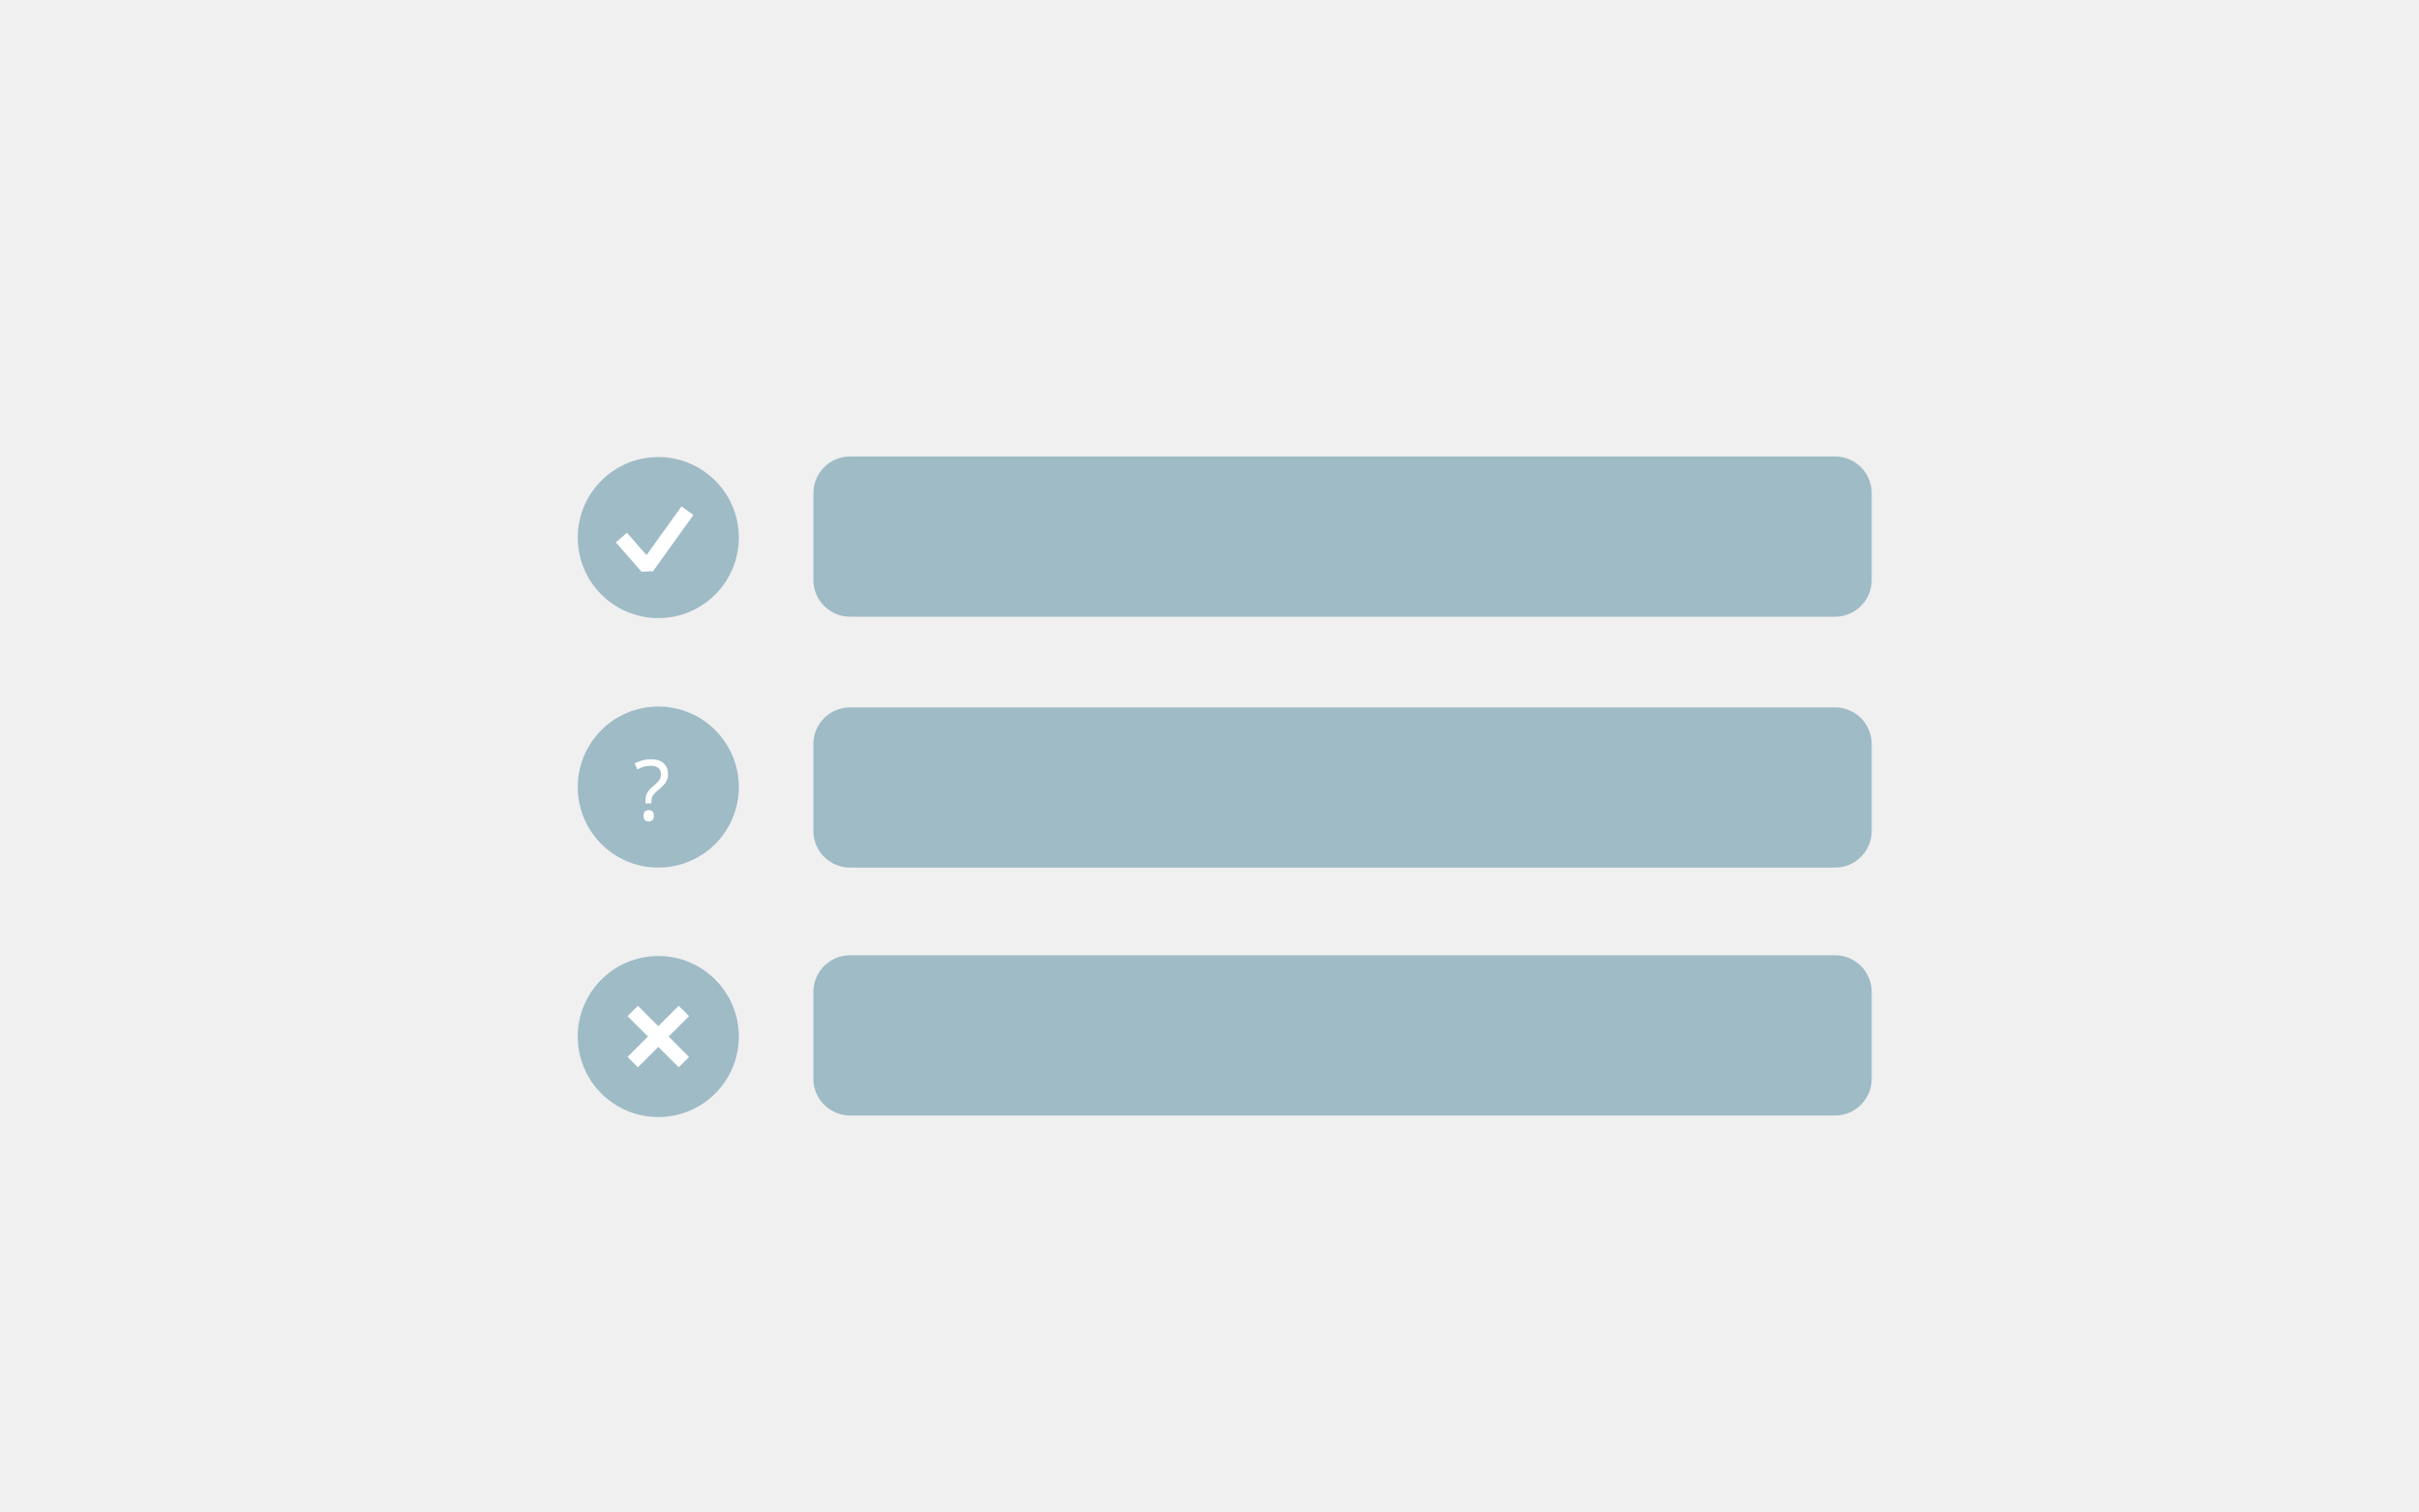
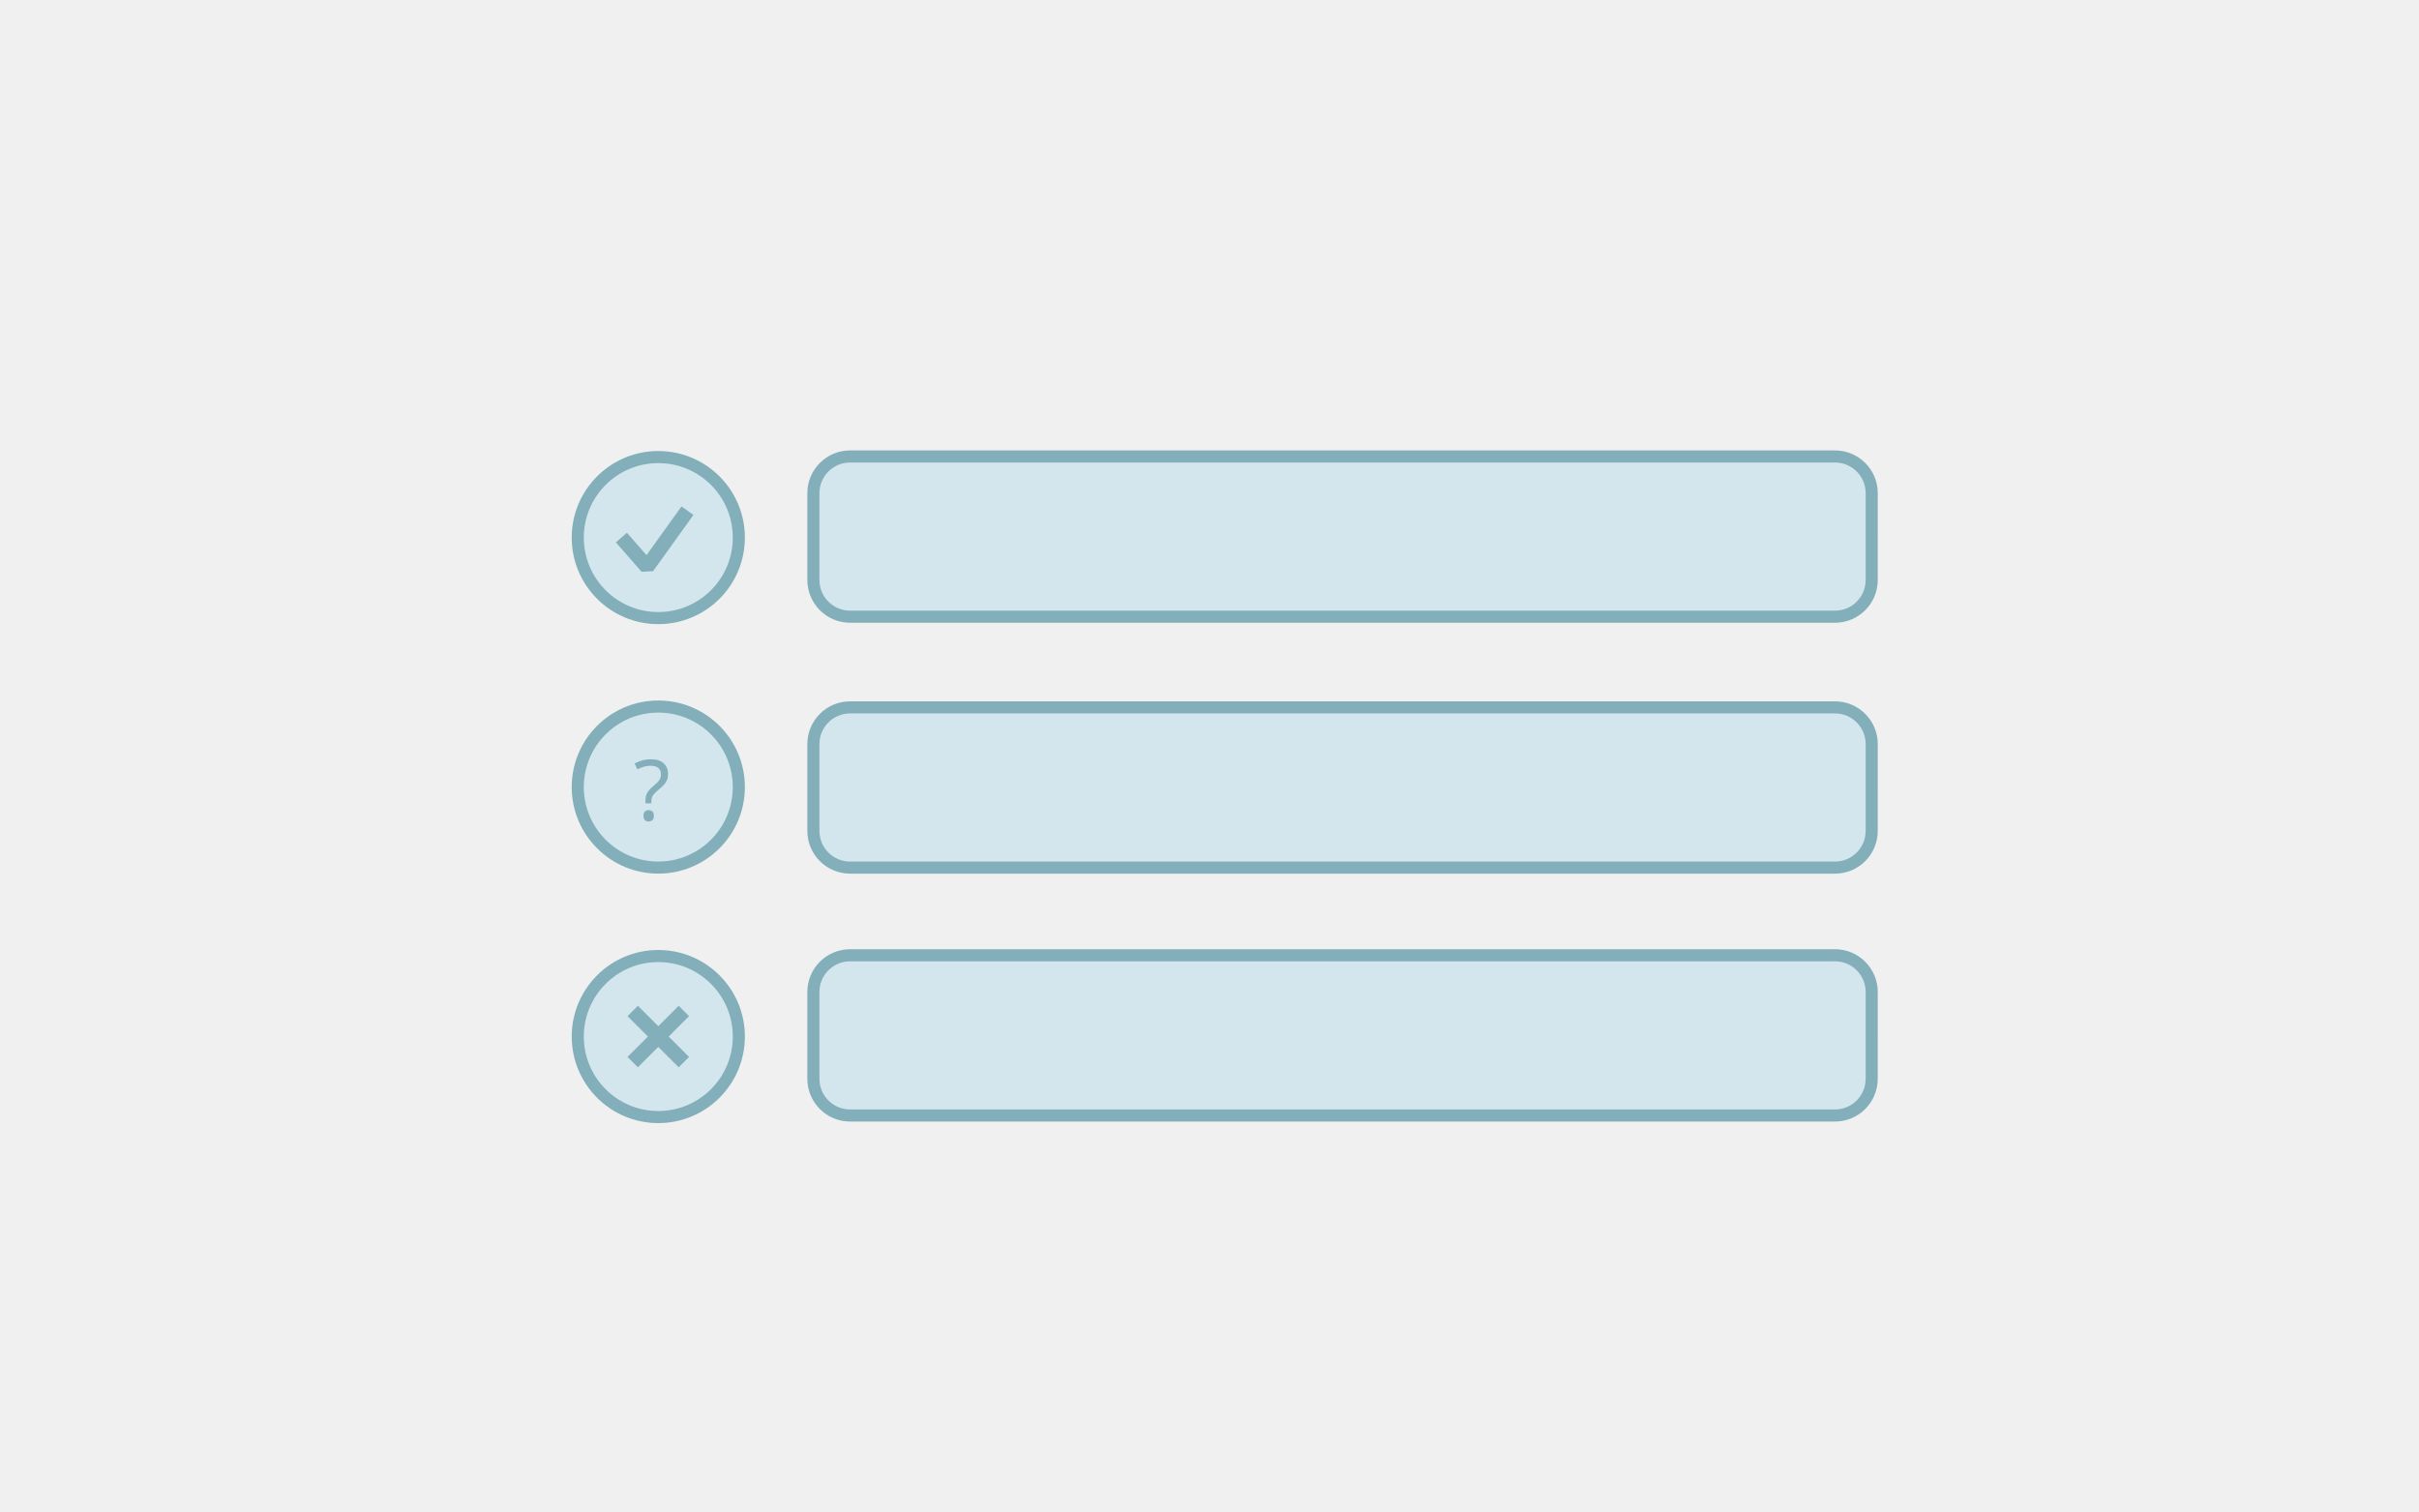
<svg xmlns="http://www.w3.org/2000/svg" version="1.1" id="Layer_1" x="0px" y="0px" width="800px" height="500px" viewBox="0 0 800 500" enable-background="new 0 0 800 500" xml:space="preserve">
-   <circle fill="#9EBBC6" cx="217.708" cy="177.828" r="26.634" />
-   <path fill="#9EBBC6" d="M619,191.863c0,6.703-5.434,12.137-12.137,12.137H281.137c-6.703,0-12.137-5.434-12.137-12.137v-28.727  c0-6.703,5.434-12.137,12.137-12.137h325.727c6.703,0,12.137,5.434,12.137,12.137V191.863z" />
-   <polyline fill="none" stroke="#FFFFFF" stroke-width="4.854" stroke-linejoin="bevel" stroke-miterlimit="10" points="  205.508,177.828 214.003,187.539 227.353,168.929 " />
-   <circle fill="#9EBBC6" cx="217.708" cy="260.355" r="26.634" />
-   <path fill="#9EBBC6" d="M619,274.863c0,6.703-5.434,12.137-12.137,12.137H281.137c-6.703,0-12.137-5.434-12.137-12.137v-28.727  c0-6.703,5.434-12.137,12.137-12.137h325.727c6.703,0,12.137,5.434,12.137,12.137V274.863z" />
+   <circle fill="#D3E6ED" stroke="#83AFBA" stroke-width="4" stroke-miterlimit="10" cx="217.708" cy="177.828" r="26.634" />
+   <path fill="#D3E6ED" stroke="#83AFBA" stroke-width="4" stroke-miterlimit="10" d="M619,191.863c0,6.703-5.434,12.137-12.137,12.137  H281.137c-6.703,0-12.137-5.434-12.137-12.137v-28.728c0-6.703,5.434-12.137,12.137-12.137h325.728  c6.703,0,12.137,5.434,12.137,12.137L619,191.863L619,191.863z" />
+   <polyline fill="none" stroke="#83AFBA" stroke-width="4.854" stroke-linejoin="bevel" stroke-miterlimit="10" points="  205.508,177.828 214.003,187.539 227.353,168.929 " />
+   <circle fill="#D3E6ED" stroke="#83AFBA" stroke-width="4" stroke-miterlimit="10" cx="217.708" cy="260.355" r="26.634" />
+   <path fill="#D3E6ED" stroke="#83AFBA" stroke-width="4" stroke-miterlimit="10" d="M619,274.863c0,6.703-5.434,12.137-12.137,12.137  H281.137c-6.703,0-12.137-5.434-12.137-12.137v-28.728c0-6.703,5.434-12.137,12.137-12.137h325.728  c6.703,0,12.137,5.434,12.137,12.137L619,274.863L619,274.863z" />
  <g>
-     <text transform="matrix(1 0 0 1 209.5537 271.3574)" fill="#FFFFFF" font-family="'AtlasGrotesk-Medium'" font-size="27.887">?</text>
+     <text transform="matrix(1 0 0 1 209.5537 271.3574)" fill="#83AFBA" font-family="'AtlasGrotesk-Medium'" font-size="27.887">?</text>
  </g>
-   <circle fill="#9EBBC6" cx="217.708" cy="342.882" r="26.634" />
-   <path fill="#9EBBC6" d="M619,356.863c0,6.703-5.434,12.137-12.137,12.137H281.137c-6.703,0-12.137-5.434-12.137-12.137v-28.727  c0-6.703,5.434-12.137,12.137-12.137h325.727c6.703,0,12.137,5.434,12.137,12.137V356.863z" />
-   <line fill="none" stroke="#FFFFFF" stroke-width="4.854" stroke-linejoin="bevel" stroke-miterlimit="10" x1="209.246" y1="334.42" x2="226.17" y2="351.344" />
-   <line fill="none" stroke="#FFFFFF" stroke-width="4.854" stroke-linejoin="bevel" stroke-miterlimit="10" x1="209.246" y1="351.344" x2="226.17" y2="334.42" />
+   <circle fill="#D3E6ED" stroke="#83AFBA" stroke-width="4" stroke-miterlimit="10" cx="217.708" cy="342.882" r="26.634" />
+   <path fill="#D3E6ED" stroke="#83AFBA" stroke-width="4" stroke-miterlimit="10" d="M619,356.863c0,6.703-5.434,12.137-12.137,12.137  H281.137c-6.703,0-12.137-5.434-12.137-12.137v-28.728c0-6.703,5.434-12.137,12.137-12.137h325.728  c6.703,0,12.137,5.434,12.137,12.137L619,356.863L619,356.863z" />
+   <line fill="none" stroke="#83AFBA" stroke-width="4.854" stroke-linejoin="bevel" stroke-miterlimit="10" x1="209.246" y1="334.42" x2="226.17" y2="351.344" />
+   <line fill="none" stroke="#83AFBA" stroke-width="4.854" stroke-linejoin="bevel" stroke-miterlimit="10" x1="209.246" y1="351.344" x2="226.17" y2="334.42" />
</svg>
